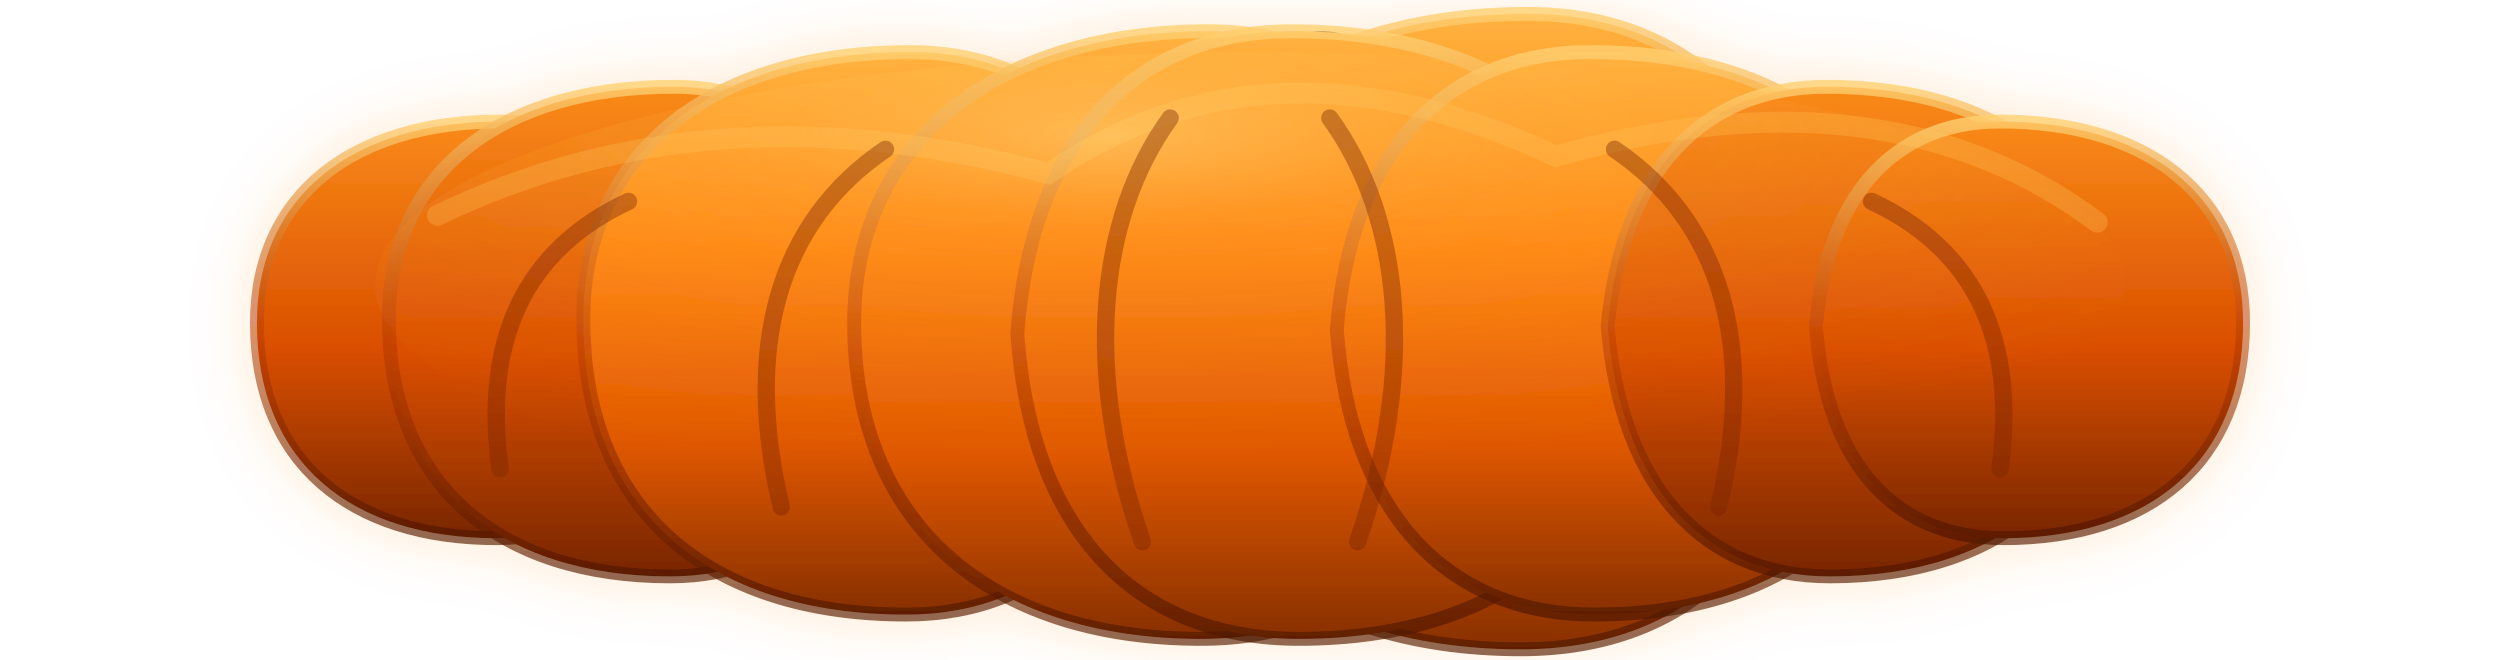
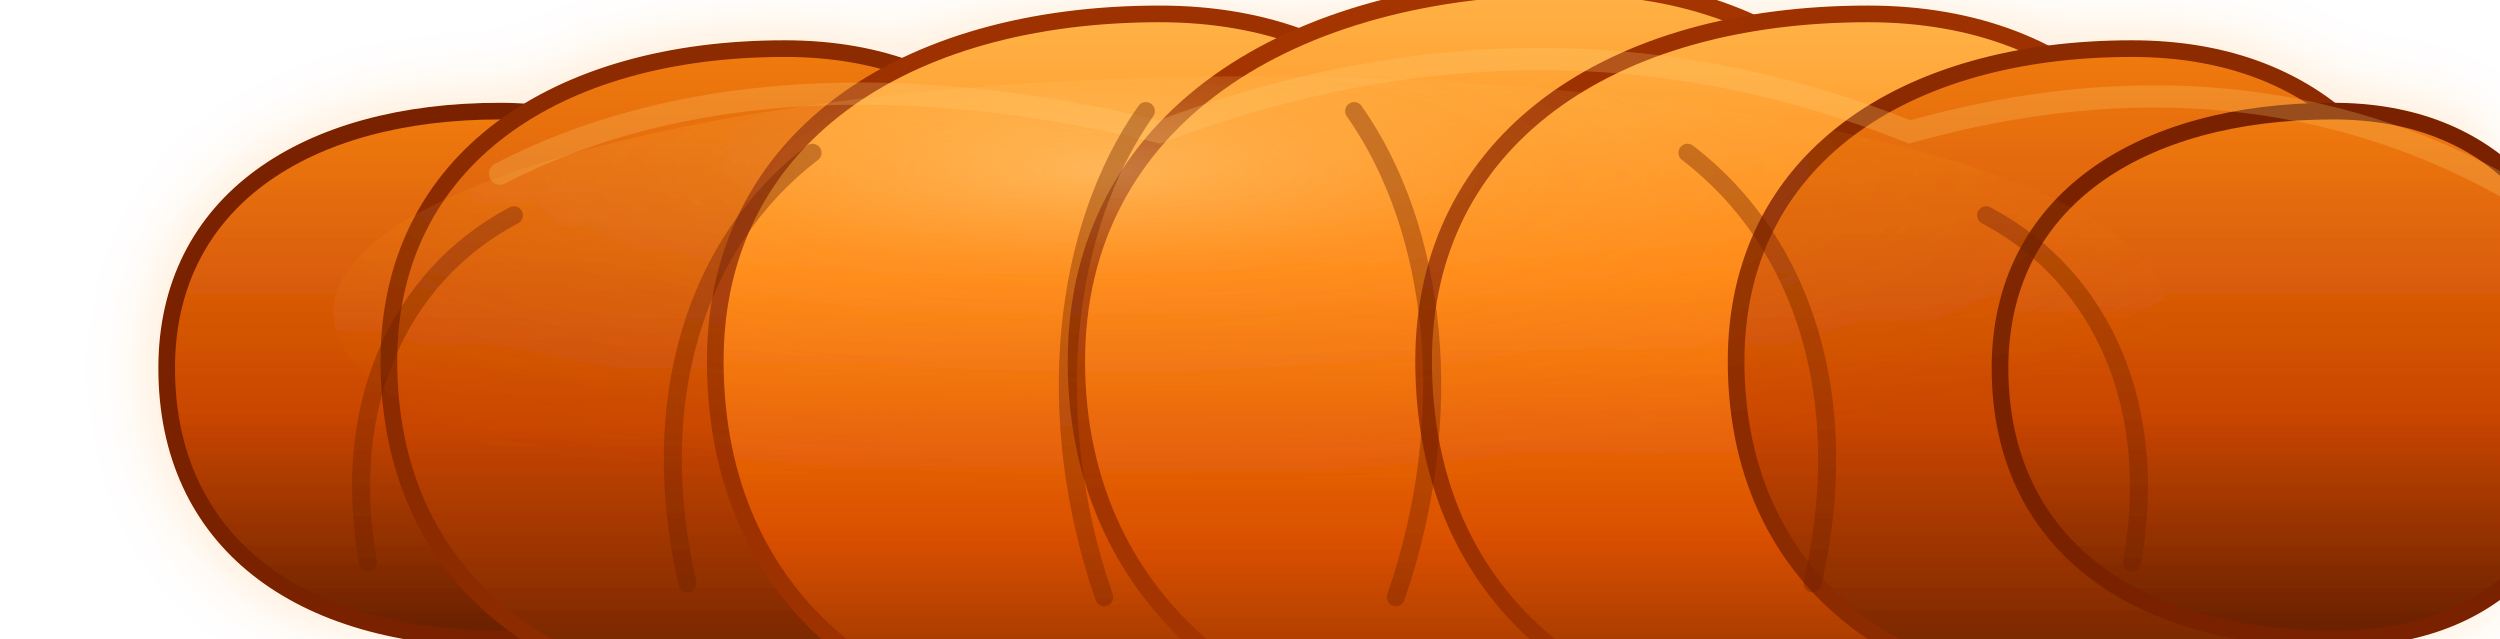
- <svg xmlns="http://www.w3.org/2000/svg" viewBox="0 0 720 190" role="img" aria-label="Wide pumpkin">
+ <svg xmlns="http://www.w3.org/2000/svg" viewBox="0 0 360 92" role="img" aria-label="Pumpkin pill">
  <defs>
-     <filter id="soft-shadow" x="-12%" y="-30%" width="124%" height="160%">
-       <feDropShadow dx="0" dy="16" stdDeviation="12" flood-color="#160600" flood-opacity="0.42" />
-       <feDropShadow dx="0" dy="0" stdDeviation="9" flood-color="#ff8a1d" flood-opacity="0.2" />
+     <filter id="ambient" x="-14%" y="-24%" width="128%" height="156%">
+       <feDropShadow dx="0" dy="8" stdDeviation="7" flood-color="#140500" flood-opacity="0.42" />
+       <feDropShadow dx="0" dy="0" stdDeviation="5" flood-color="#ff8a1e" flood-opacity="0.22" />
    </filter>
-     <linearGradient id="skin" x1="0" x2="0" y1="0" y2="1">
-       <stop offset="0" stop-color="#ffb23f" />
-       <stop offset="0.34" stop-color="#ff8612" />
-       <stop offset="0.7" stop-color="#df5700" />
-       <stop offset="1" stop-color="#873000" />
+     <linearGradient id="body" x1="0" x2="0" y1="0" y2="1">
+       <stop offset="0" stop-color="#ffb347" />
+       <stop offset="0.36" stop-color="#ff8614" />
+       <stop offset="0.72" stop-color="#d94f00" />
+       <stop offset="1" stop-color="#7d2b00" />
    </linearGradient>
-     <linearGradient id="side-skin" x1="0" x2="0" y1="0" y2="1">
-       <stop offset="0" stop-color="#f98a18" />
-       <stop offset="0.55" stop-color="#d94e00" />
-       <stop offset="1" stop-color="#782600" />
-     </linearGradient>
-     <linearGradient id="rim" x1="0" x2="0" y1="0" y2="1">
-       <stop offset="0" stop-color="#ffd071" stop-opacity="0.8" />
-       <stop offset="0.52" stop-color="#b63900" stop-opacity="0.55" />
-       <stop offset="1" stop-color="#4d1600" stop-opacity="0.65" />
+     <linearGradient id="side" x1="0" x2="0" y1="0" y2="1">
+       <stop offset="0" stop-color="#f07b10" />
+       <stop offset="0.58" stop-color="#c84500" />
+       <stop offset="1" stop-color="#652000" />
    </linearGradient>
    <linearGradient id="stem" x1="0" x2="1" y1="0" y2="1">
-       <stop offset="0" stop-color="#8a742b" />
-       <stop offset="0.48" stop-color="#5b461d" />
-       <stop offset="1" stop-color="#292f17" />
+       <stop offset="0" stop-color="#87913a" />
+       <stop offset="0.5" stop-color="#5c4b22" />
+       <stop offset="1" stop-color="#252d17" />
    </linearGradient>
-     <radialGradient id="gloss" cx="0.42" cy="0.18" r="0.72">
-       <stop offset="0" stop-color="#ffe08a" stop-opacity="0.5" />
-       <stop offset="0.26" stop-color="#ffc558" stop-opacity="0.2" />
-       <stop offset="1" stop-color="#ff8c12" stop-opacity="0" />
+     <radialGradient id="gloss" cx="0.42" cy="0.2" r="0.68">
+       <stop offset="0" stop-color="#ffe6a2" stop-opacity="0.54" />
+       <stop offset="0.32" stop-color="#ffc25f" stop-opacity="0.22" />
+       <stop offset="1" stop-color="#ff8b16" stop-opacity="0" />
    </radialGradient>
  </defs>
-   <g filter="url(#soft-shadow)">
-     <path d="M356 30c13-24 32-25 43-8 9 13 13 34 6 54l-39 1c9-22 5-38-10-47z" fill="url(#stem)" stroke="#211407" stroke-width="3" />
-     <path d="M383 27c7 12 10 29 4 47" fill="none" stroke="#b89b42" stroke-width="4" stroke-linecap="round" opacity="0.38" />
-     <g stroke="url(#rim)" stroke-width="4">
-       <path d="M74 93c0-37 28-58 70-58 31 0 50 22 53 59-3 40-23 61-54 61-42 0-69-22-69-62z" fill="url(#side-skin)" />
-       <path d="M112 92c0-43 33-67 82-67 36 0 59 25 63 69-4 47-28 72-64 72-49 0-81-26-81-74z" fill="url(#side-skin)" />
-       <path d="M168 92c0-49 38-77 94-77 42 0 69 29 73 80-4 54-33 82-74 82-57 0-93-30-93-85z" fill="url(#skin)" />
-       <path d="M246 93c0-53 42-84 102-84 46 0 75 32 79 87-4 59-36 88-81 88-61 0-100-33-100-91z" fill="url(#skin)" />
-       <path d="M331 93c0-57 46-89 109-89 49 0 80 34 84 91-4 62-38 92-86 92-64 0-107-35-107-94z" fill="url(#skin)" />
-       <path d="M474 93c0-53-42-84-102-84-46 0-75 32-79 87 4 59 36 88 81 88 61 0 100-33 100-91z" fill="url(#skin)" />
-       <path d="M552 92c0-49-38-77-94-77-42 0-69 29-73 80 4 54 33 82 74 82 57 0 93-30 93-85z" fill="url(#skin)" />
-       <path d="M608 92c0-43-33-67-82-67-36 0-59 25-63 69 4 47 28 72 64 72 49 0 81-26 81-74z" fill="url(#side-skin)" />
-       <path d="M646 93c0-37-28-58-70-58-31 0-50 22-53 59 3 40 23 61 54 61 42 0 69-22 69-62z" fill="url(#side-skin)" />
-     </g>
-     <path d="M126 62c54-26 113-29 176-12 42-29 91-31 146-5 64-18 116-11 156 19" fill="none" stroke="#ffca61" stroke-width="6" stroke-linecap="round" opacity="0.28" />
-     <ellipse cx="360" cy="82" rx="252" ry="67" fill="url(#gloss)" opacity="0.86" />
-     <path d="M181 58c-30 14-42 40-37 77M255 43c-31 21-41 57-30 103M337 34c-21 29-25 73-8 122M383 34c21 29 25 73 8 122M465 43c31 21 41 57 30 103M539 58c30 14 42 40 37 77" fill="none" stroke="#782400" stroke-width="5" stroke-linecap="round" opacity="0.4" />
+   <g filter="url(#ambient)">
+     <path d="M178 20c5-12 15-13 21-6 5 7 5 17 1 27h-20c5-10 3-17-2-21z" fill="url(#stem)" stroke="#1f1508" stroke-width="1.8" />
+     <path d="M192 17c4 6 4 14 1 23" fill="none" stroke="#b79a43" stroke-width="2.2" stroke-linecap="round" opacity="0.38" />
+     <path d="M24 53c0-24 20-37 48-37 23 0 36 15 38 38-2 25-15 38-38 38-29 0-48-14-48-39z" fill="url(#side)" stroke="#7a2300" stroke-width="2.4" />
+     <path d="M56 52c0-29 24-45 57-45 28 0 44 18 47 47-3 31-19 47-47 47-34 0-57-18-57-49z" fill="url(#side)" stroke="#8c2a00" stroke-width="2.4" />
+     <path d="M103 52c0-32 27-50 64-50 31 0 50 20 53 52-3 35-22 53-53 53-38 0-64-20-64-55z" fill="url(#body)" stroke="#9d3100" stroke-width="2.4" />
+     <path d="M155 52c0-35 31-54 71-54 34 0 55 22 58 55-3 38-25 57-58 57-42 0-71-22-71-58z" fill="url(#body)" stroke="#a53600" stroke-width="2.5" />
+     <path d="M205 52c0-32 27-50 64-50 31 0 50 20 53 52-3 35-22 53-53 53-38 0-64-20-64-55z" fill="url(#body)" stroke="#9d3100" stroke-width="2.4" />
+     <path d="M250 52c0-29 24-45 57-45 28 0 44 18 47 47-3 31-19 47-47 47-34 0-57-18-57-49z" fill="url(#side)" stroke="#8c2a00" stroke-width="2.4" />
+     <path d="M288 53c0-24 20-37 48-37 23 0 36 15 38 38-2 25-15 38-38 38-29 0-48-14-48-39z" fill="url(#side)" stroke="#7a2300" stroke-width="2.4" />
+     <ellipse cx="180" cy="45" rx="132" ry="34" fill="url(#gloss)" opacity="0.72" />
+     <path d="M72 25c25-13 58-15 95-6 37-14 73-14 108 0 32-9 61-6 86 8" fill="none" stroke="#ffd079" stroke-width="3.2" stroke-linecap="round" opacity="0.24" />
+     <path d="M74 31c-17 9-25 28-21 50M117 22c-17 13-24 36-18 62M165 16c-12 17-15 44-6 70M195 16c12 17 15 44 6 70M243 22c17 13 24 36 18 62M286 31c17 9 25 28 21 50" fill="none" stroke="#6e2000" stroke-width="2.6" stroke-linecap="round" opacity="0.38" />
  </g>
</svg>
